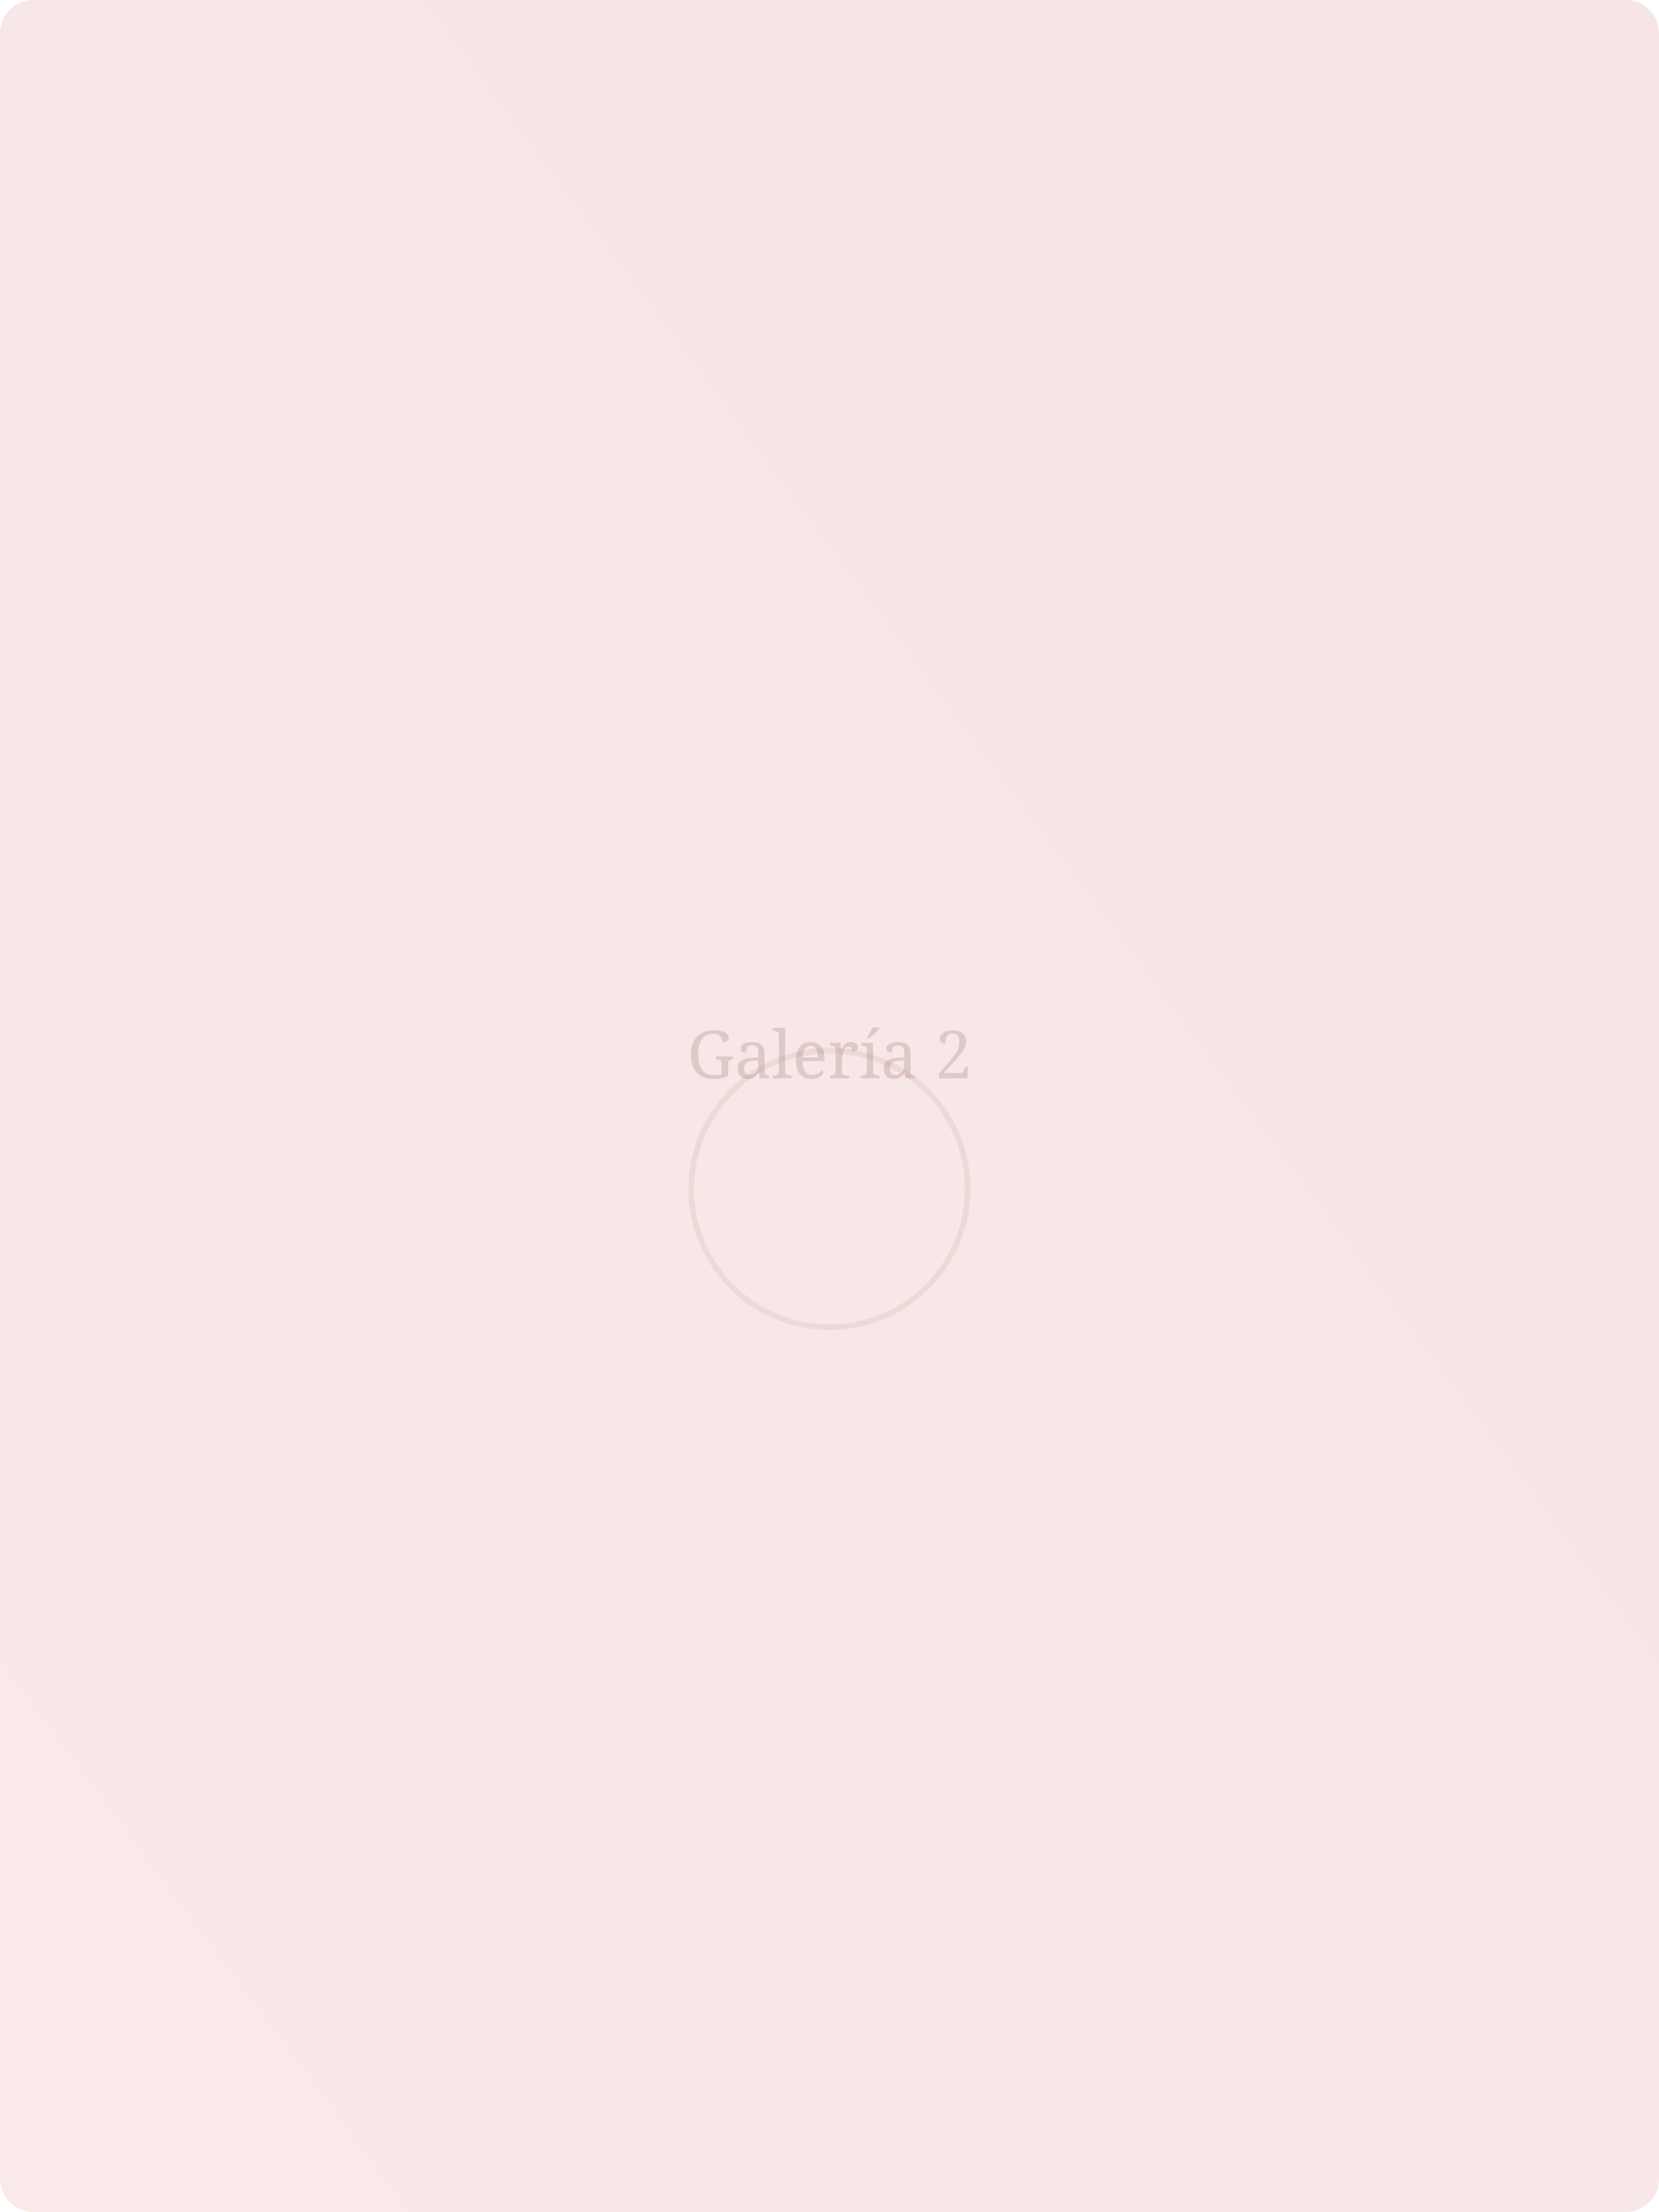
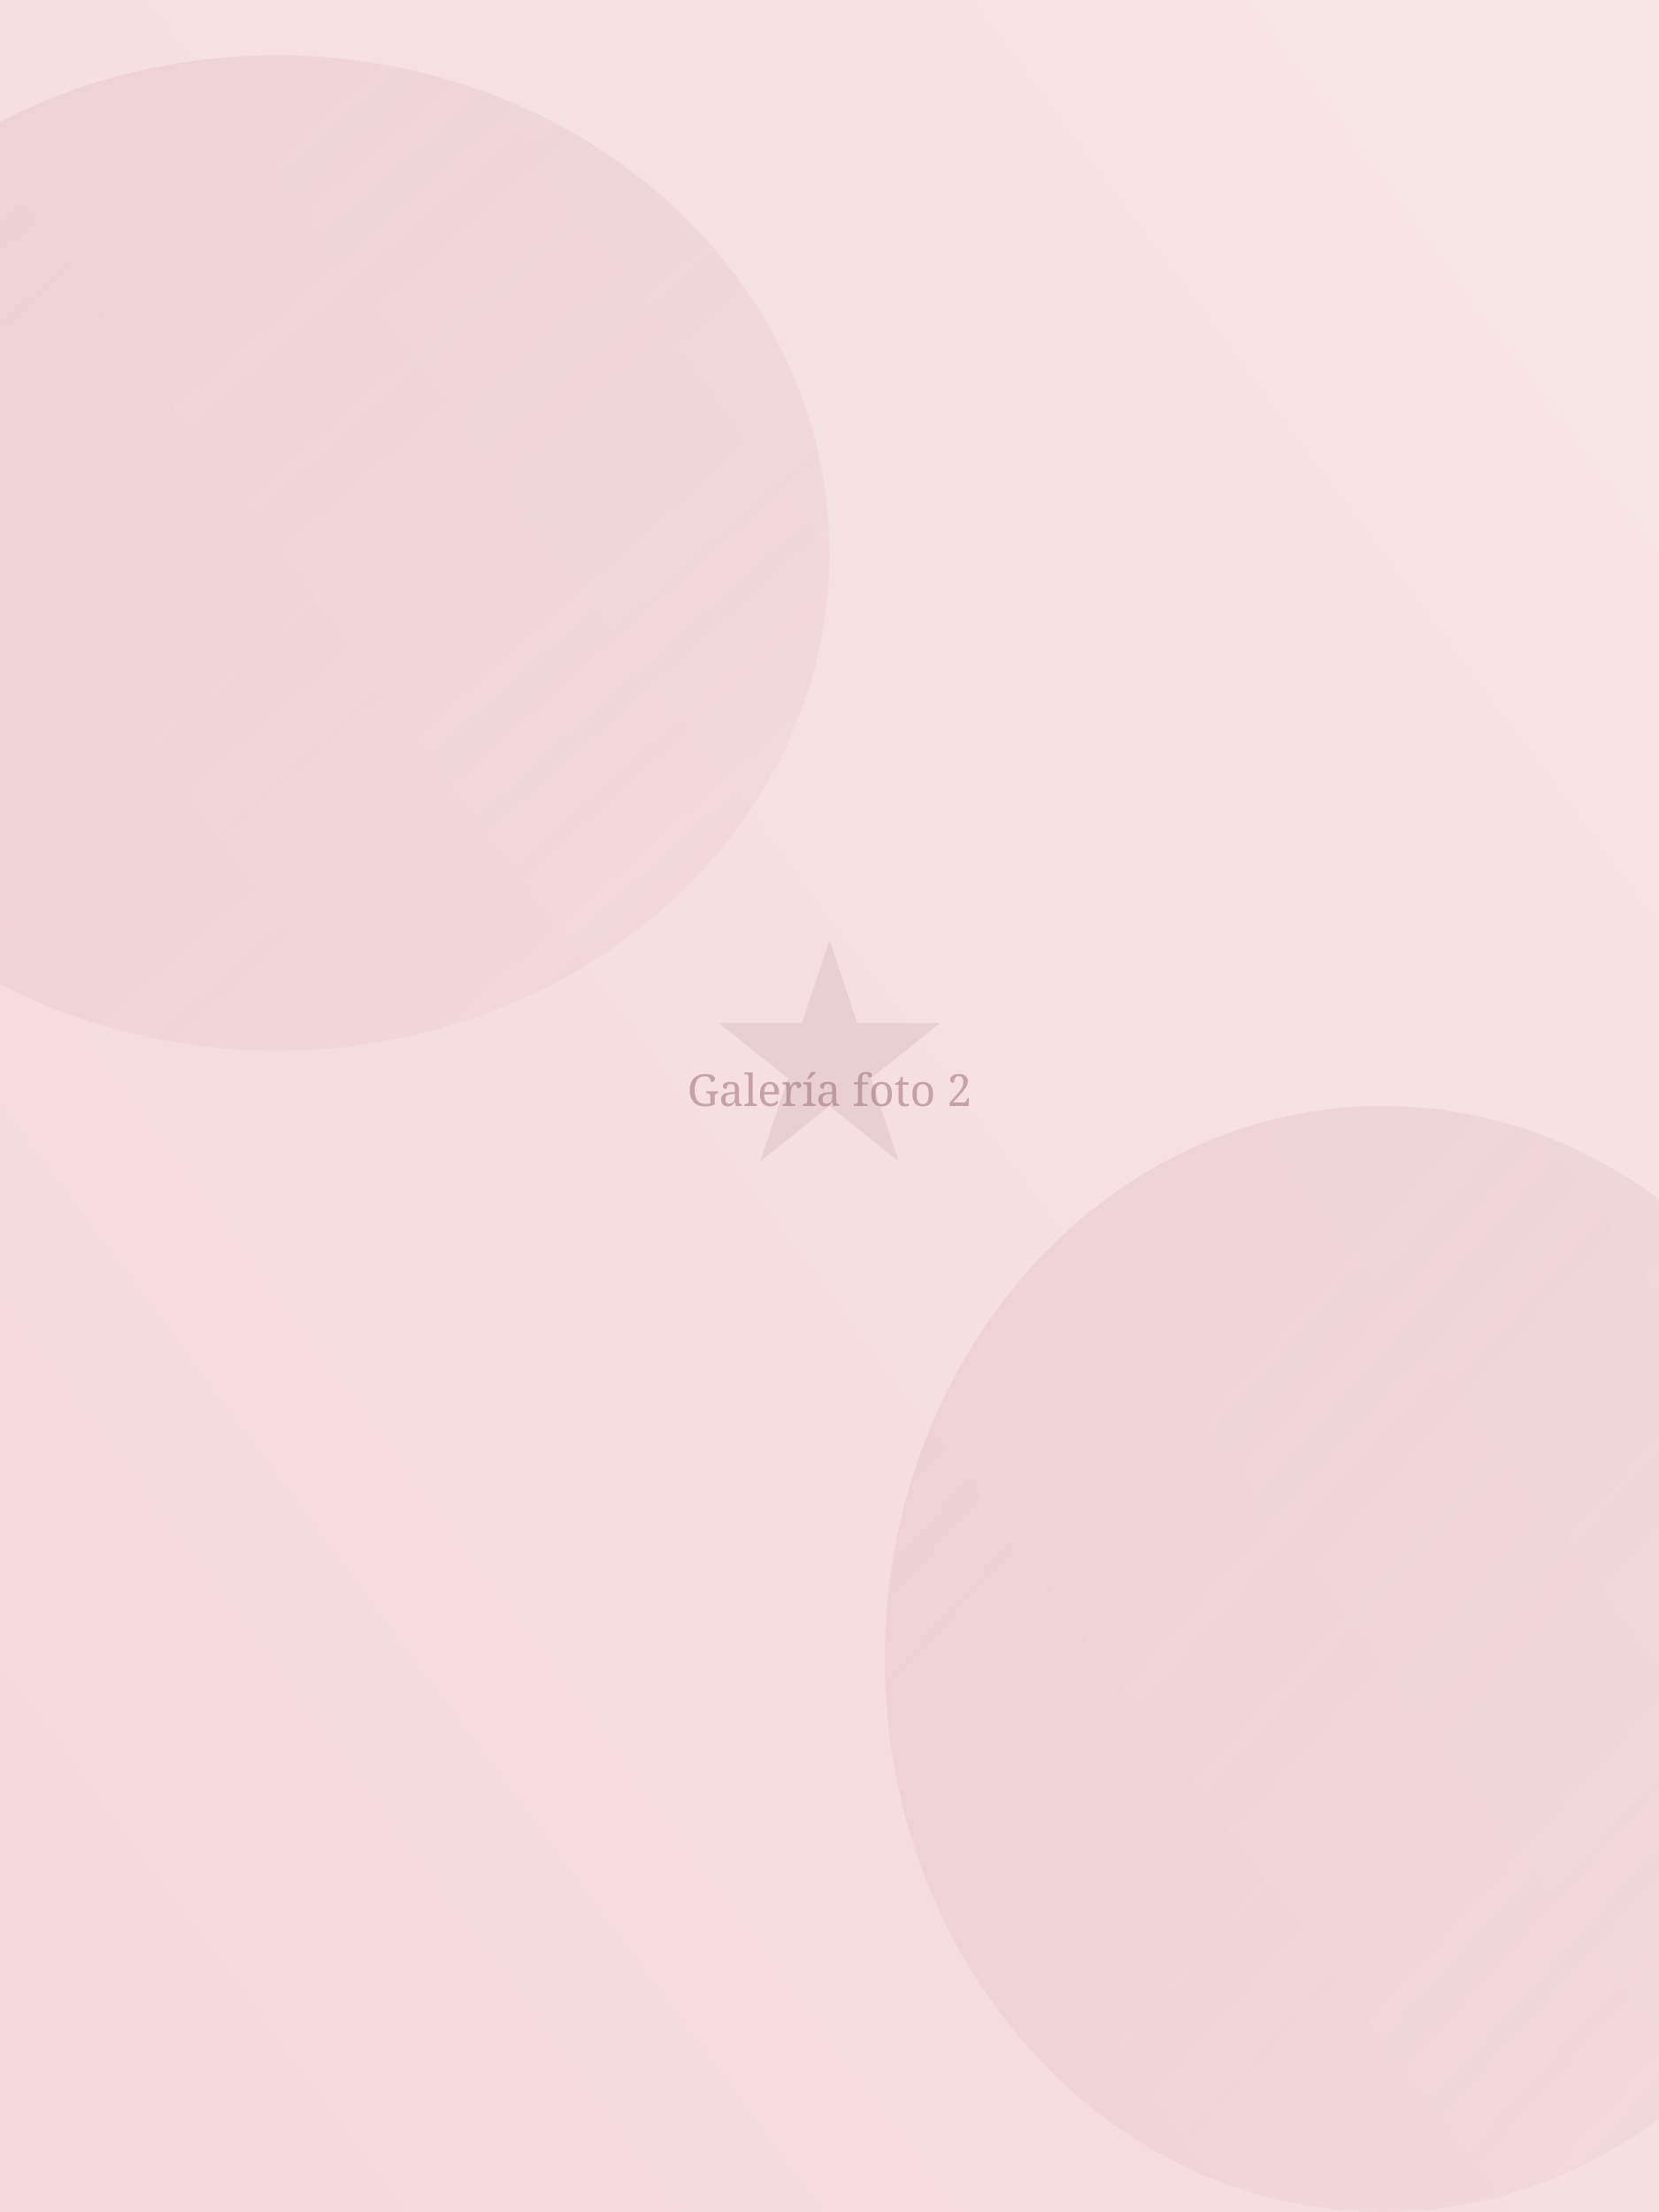
- <svg xmlns="http://www.w3.org/2000/svg" width="600" height="800">
+ <svg xmlns="http://www.w3.org/2000/svg" viewBox="0 0 600 800" preserveAspectRatio="xMidYMid slice">
  <defs>
-     <linearGradient id="galleryGradient2" x1="100%" y1="0%" x2="0%" y2="100%">
-       <stop offset="0%" style="stop-color:#f7e5e5;stop-opacity:1" />
-       <stop offset="100%" style="stop-color:#f9e9e9;stop-opacity:1" />
+     <linearGradient id="gallery2Gradient" x1="100%" y1="0%" x2="0%" y2="100%">
+       <stop offset="0%" style="stop-color:#f7e5e5" />
+       <stop offset="100%" style="stop-color:#f5d9d9" />
+     </linearGradient>
+     <linearGradient id="gallery2Accent" x1="0%" y1="0%" x2="100%" y2="100%">
+       <stop offset="0%" style="stop-color:#c08787;stop-opacity:0.15" />
+       <stop offset="100%" style="stop-color:#b87f7f;stop-opacity:0.05" />
    </linearGradient>
  </defs>
-   <rect width="600" height="800" fill="url(#galleryGradient2)" rx="12" />
-   <text x="300" y="390" font-family="serif" font-size="24" fill="#7a4a4a" text-anchor="middle" opacity="0.2">
-     Galería 2
+   <rect width="100%" height="100%" fill="url(#gallery2Gradient)" />
+   <ellipse cx="100" cy="200" rx="200" ry="180" fill="url(#gallery2Accent)" />
+   <ellipse cx="500" cy="600" rx="180" ry="200" fill="url(#gallery2Accent)" />
+   <g transform="translate(300, 380)" opacity="0.12">
+     <polygon points="0,-40 10,-10 40,-10 15,10 25,40 0,20 -25,40 -15,10 -40,-10 -10,-10" fill="#8b5a5a" />
+   </g>
+   <text x="300" y="400" text-anchor="middle" font-family="Georgia, serif" font-size="16" fill="#8b5a5a" opacity="0.45">
+     Galería foto 2
  </text>
-   <circle cx="300" cy="430" r="50" fill="none" stroke="#b87f7f" stroke-width="2" opacity="0.15" />
</svg>
